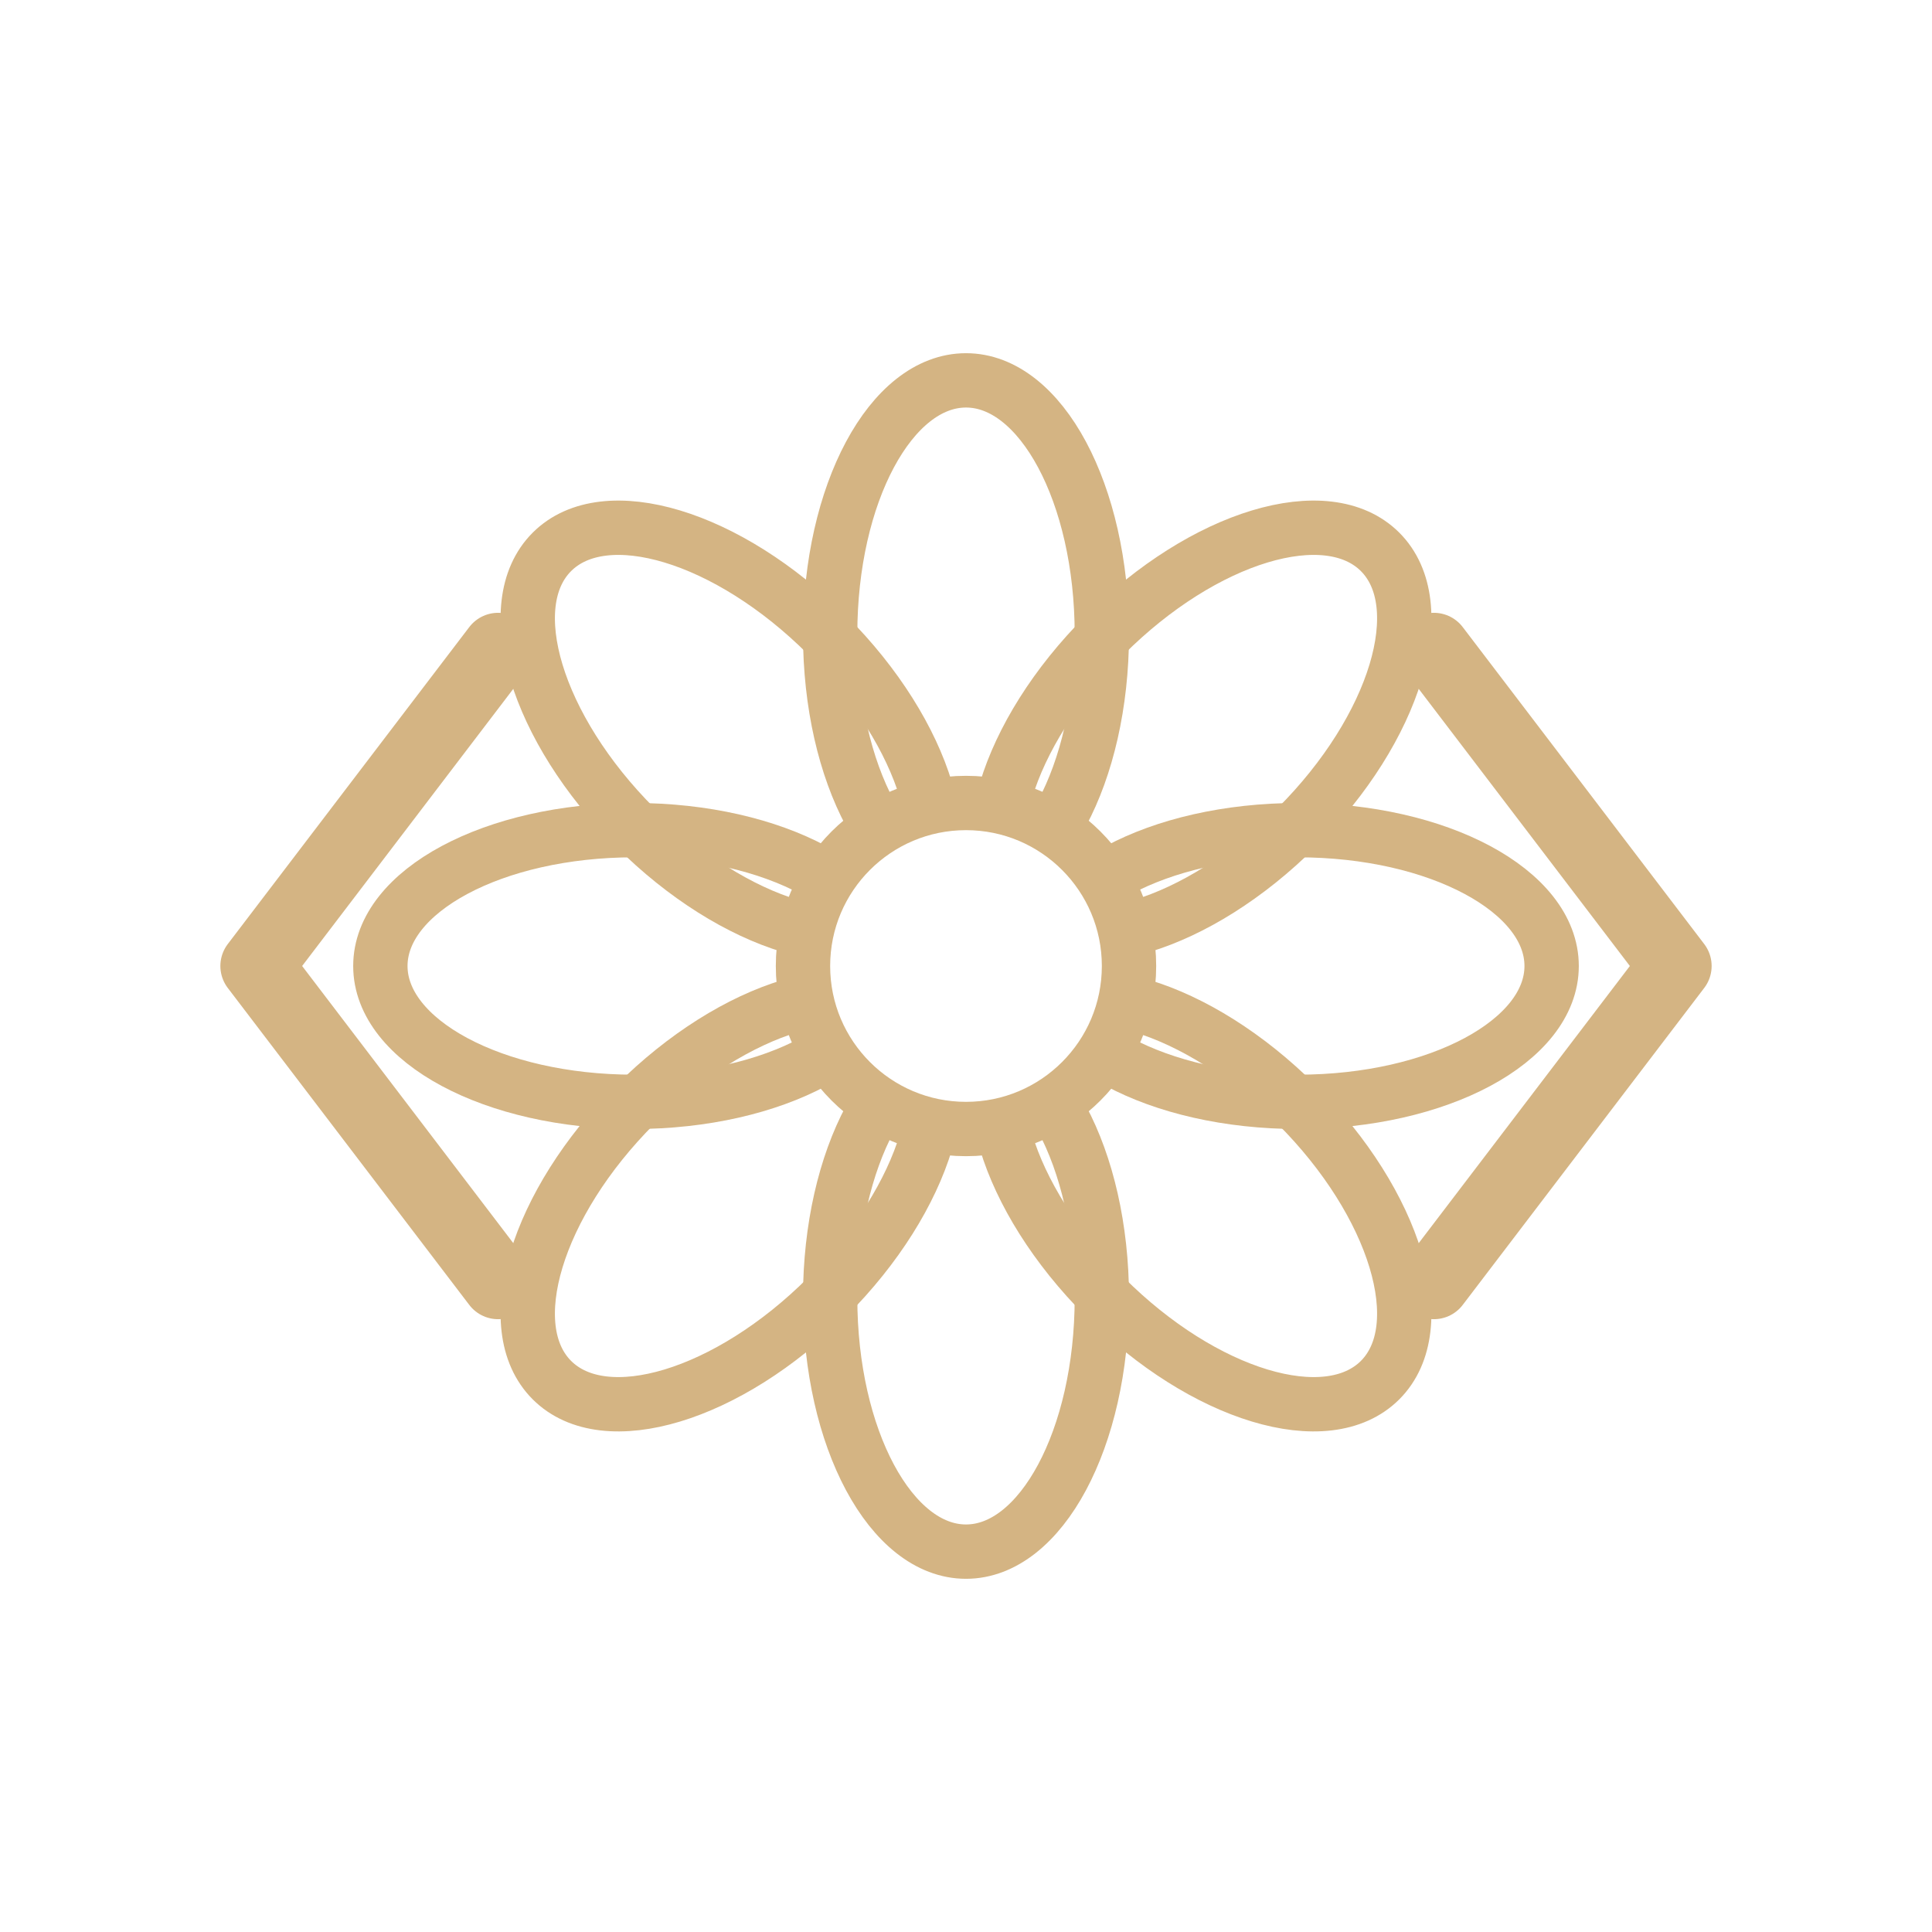
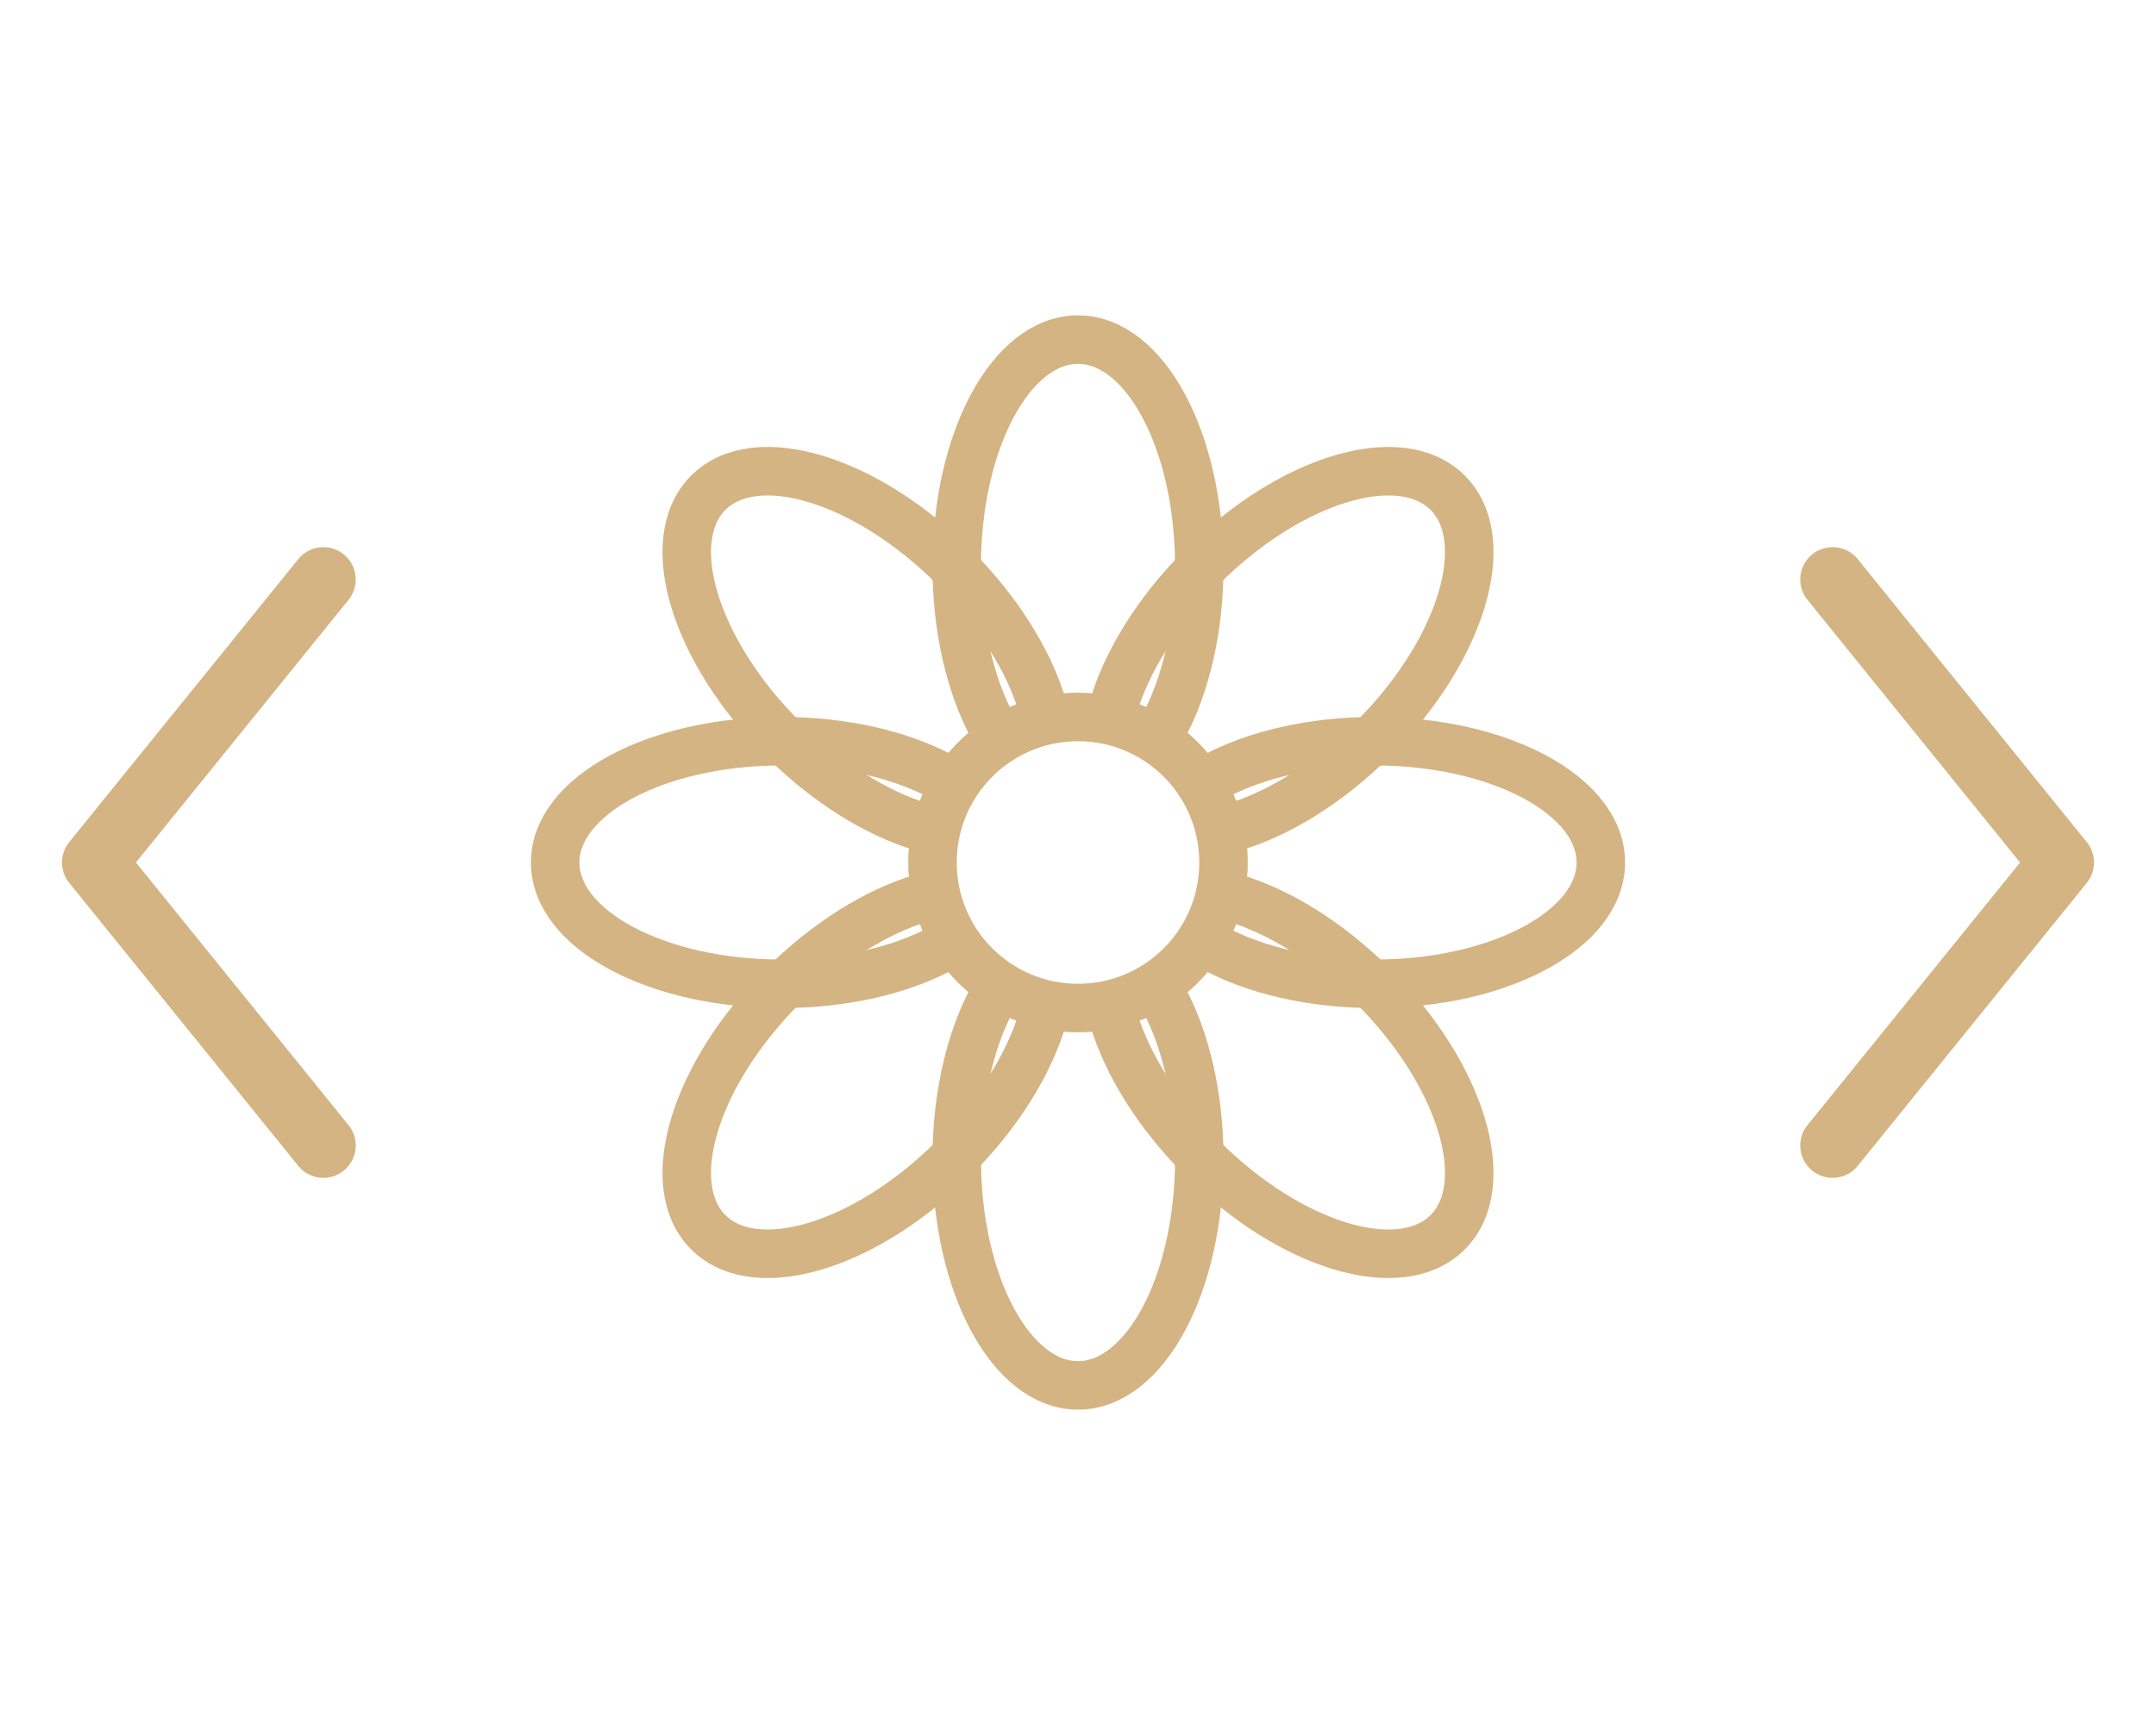
- <svg xmlns="http://www.w3.org/2000/svg" viewBox="0 0 64 64" fill="none">
+ <svg xmlns="http://www.w3.org/2000/svg" viewBox="0 0 80 64" fill="none">
  <defs>
    <clipPath id="brand-mark-petals">
-       <path d="M0 0h64v64H0zM32 32m-5.4 0a5.4 5.4 0 1 0 10.8 0a5.4 5.4 0 1 0-10.8 0" clip-rule="evenodd" />
+       <path d="M0 0h80v64H0zM40 32m-5.4 0a5.4 5.4 0 1 0 10.8 0a5.4 5.4 0 1 0-10.8 0" clip-rule="evenodd" />
    </clipPath>
  </defs>
-   <path d="M16.5 21.5 8.5 32l8 10.5" stroke="#d4b483" stroke-width="2.4" stroke-linecap="round" stroke-linejoin="round" />
-   <path d="M47.5 21.5 55.5 32l-8 10.5" stroke="#d4b483" stroke-width="2.4" stroke-linecap="round" stroke-linejoin="round" />
+   <path d="M12 21.5 3.5 32l8.5 10.5" stroke="#d4b483" stroke-width="2.4" stroke-linecap="round" stroke-linejoin="round" />
+   <path d="M68 21.5 76.5 32l-8.5 10.5" stroke="#d4b483" stroke-width="2.4" stroke-linecap="round" stroke-linejoin="round" />
  <g clip-path="url(#brand-mark-petals)" stroke="#d4b483" stroke-width="1.8">
-     <ellipse cx="32" cy="21" rx="4.5" ry="8.4" transform="rotate(0 32 32)" />
-     <ellipse cx="32" cy="21" rx="4.5" ry="8.4" transform="rotate(45 32 32)" />
-     <ellipse cx="32" cy="21" rx="4.5" ry="8.4" transform="rotate(90 32 32)" />
-     <ellipse cx="32" cy="21" rx="4.5" ry="8.4" transform="rotate(135 32 32)" />
-     <ellipse cx="32" cy="21" rx="4.5" ry="8.4" transform="rotate(180 32 32)" />
-     <ellipse cx="32" cy="21" rx="4.5" ry="8.4" transform="rotate(225 32 32)" />
-     <ellipse cx="32" cy="21" rx="4.5" ry="8.4" transform="rotate(270 32 32)" />
-     <ellipse cx="32" cy="21" rx="4.5" ry="8.4" transform="rotate(315 32 32)" />
+     <ellipse cx="40" cy="21" rx="4.5" ry="8.4" transform="rotate(0 40 32)" />
+     <ellipse cx="40" cy="21" rx="4.5" ry="8.4" transform="rotate(45 40 32)" />
+     <ellipse cx="40" cy="21" rx="4.5" ry="8.4" transform="rotate(90 40 32)" />
+     <ellipse cx="40" cy="21" rx="4.5" ry="8.4" transform="rotate(135 40 32)" />
+     <ellipse cx="40" cy="21" rx="4.5" ry="8.4" transform="rotate(180 40 32)" />
+     <ellipse cx="40" cy="21" rx="4.5" ry="8.4" transform="rotate(225 40 32)" />
+     <ellipse cx="40" cy="21" rx="4.5" ry="8.4" transform="rotate(270 40 32)" />
+     <ellipse cx="40" cy="21" rx="4.5" ry="8.4" transform="rotate(315 40 32)" />
  </g>
-   <circle cx="32" cy="32" r="5.4" stroke="#d4b483" stroke-width="1.8" />
+   <circle cx="40" cy="32" r="5.4" stroke="#d4b483" stroke-width="1.8" />
</svg>
